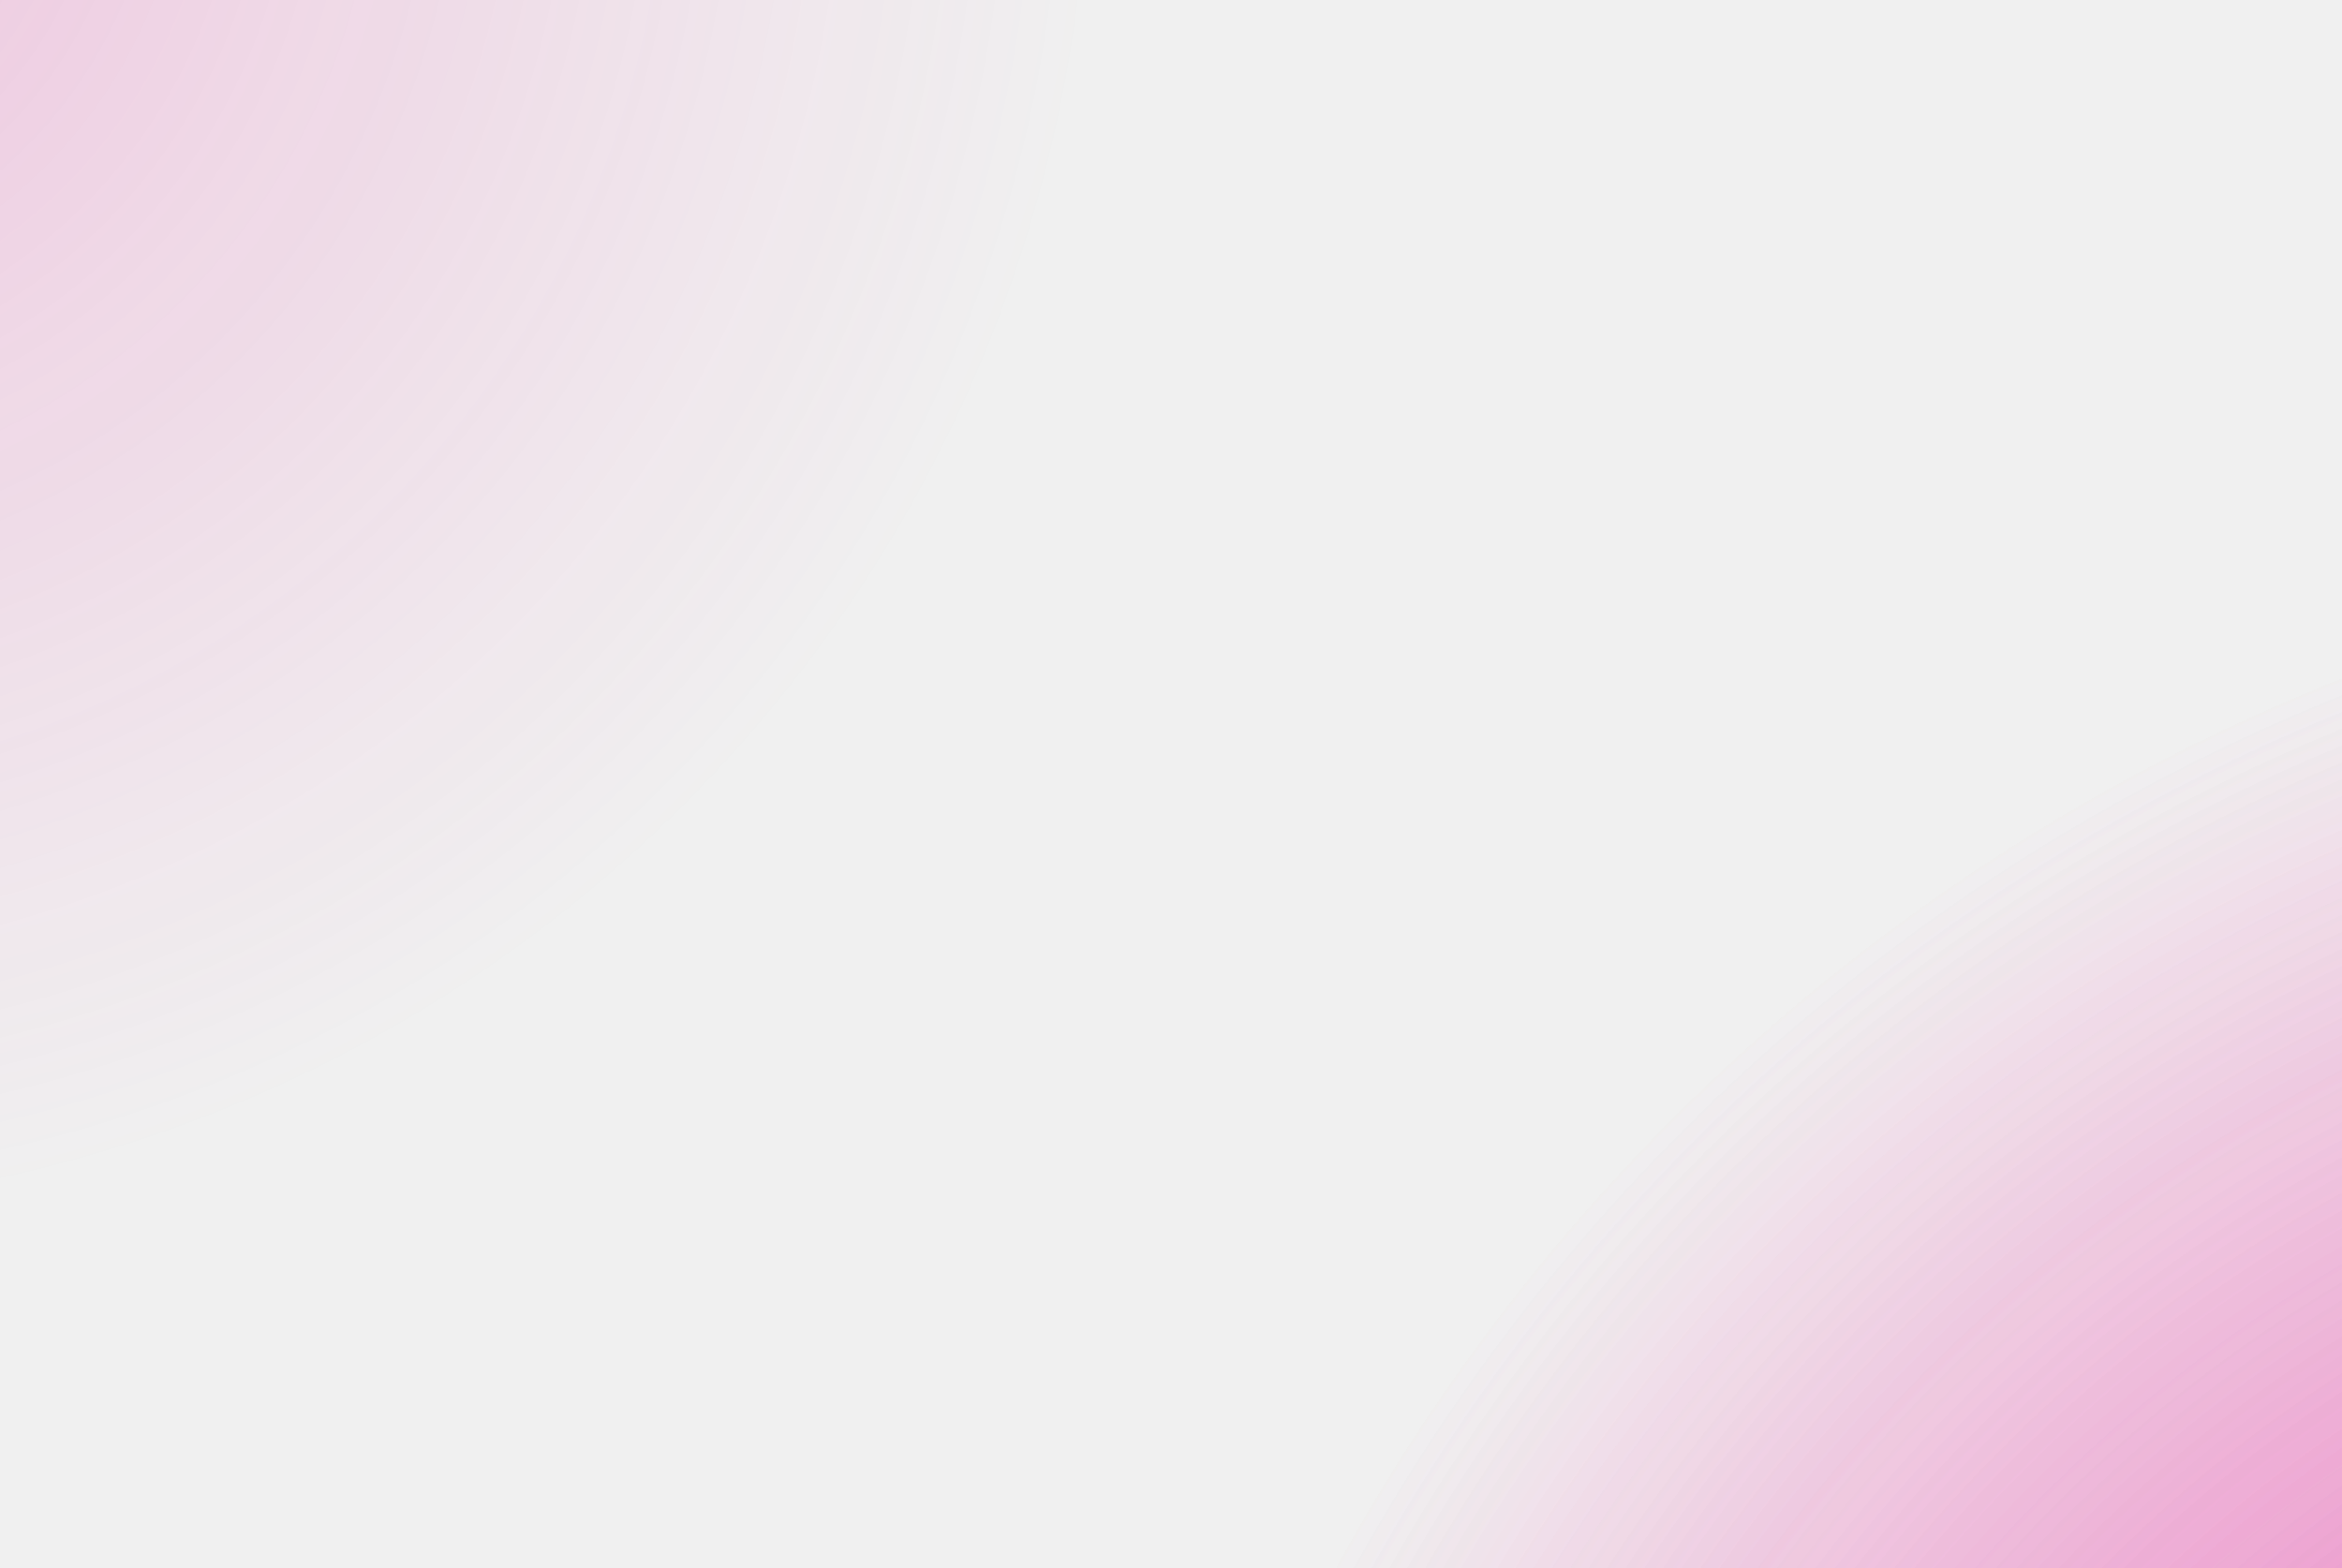
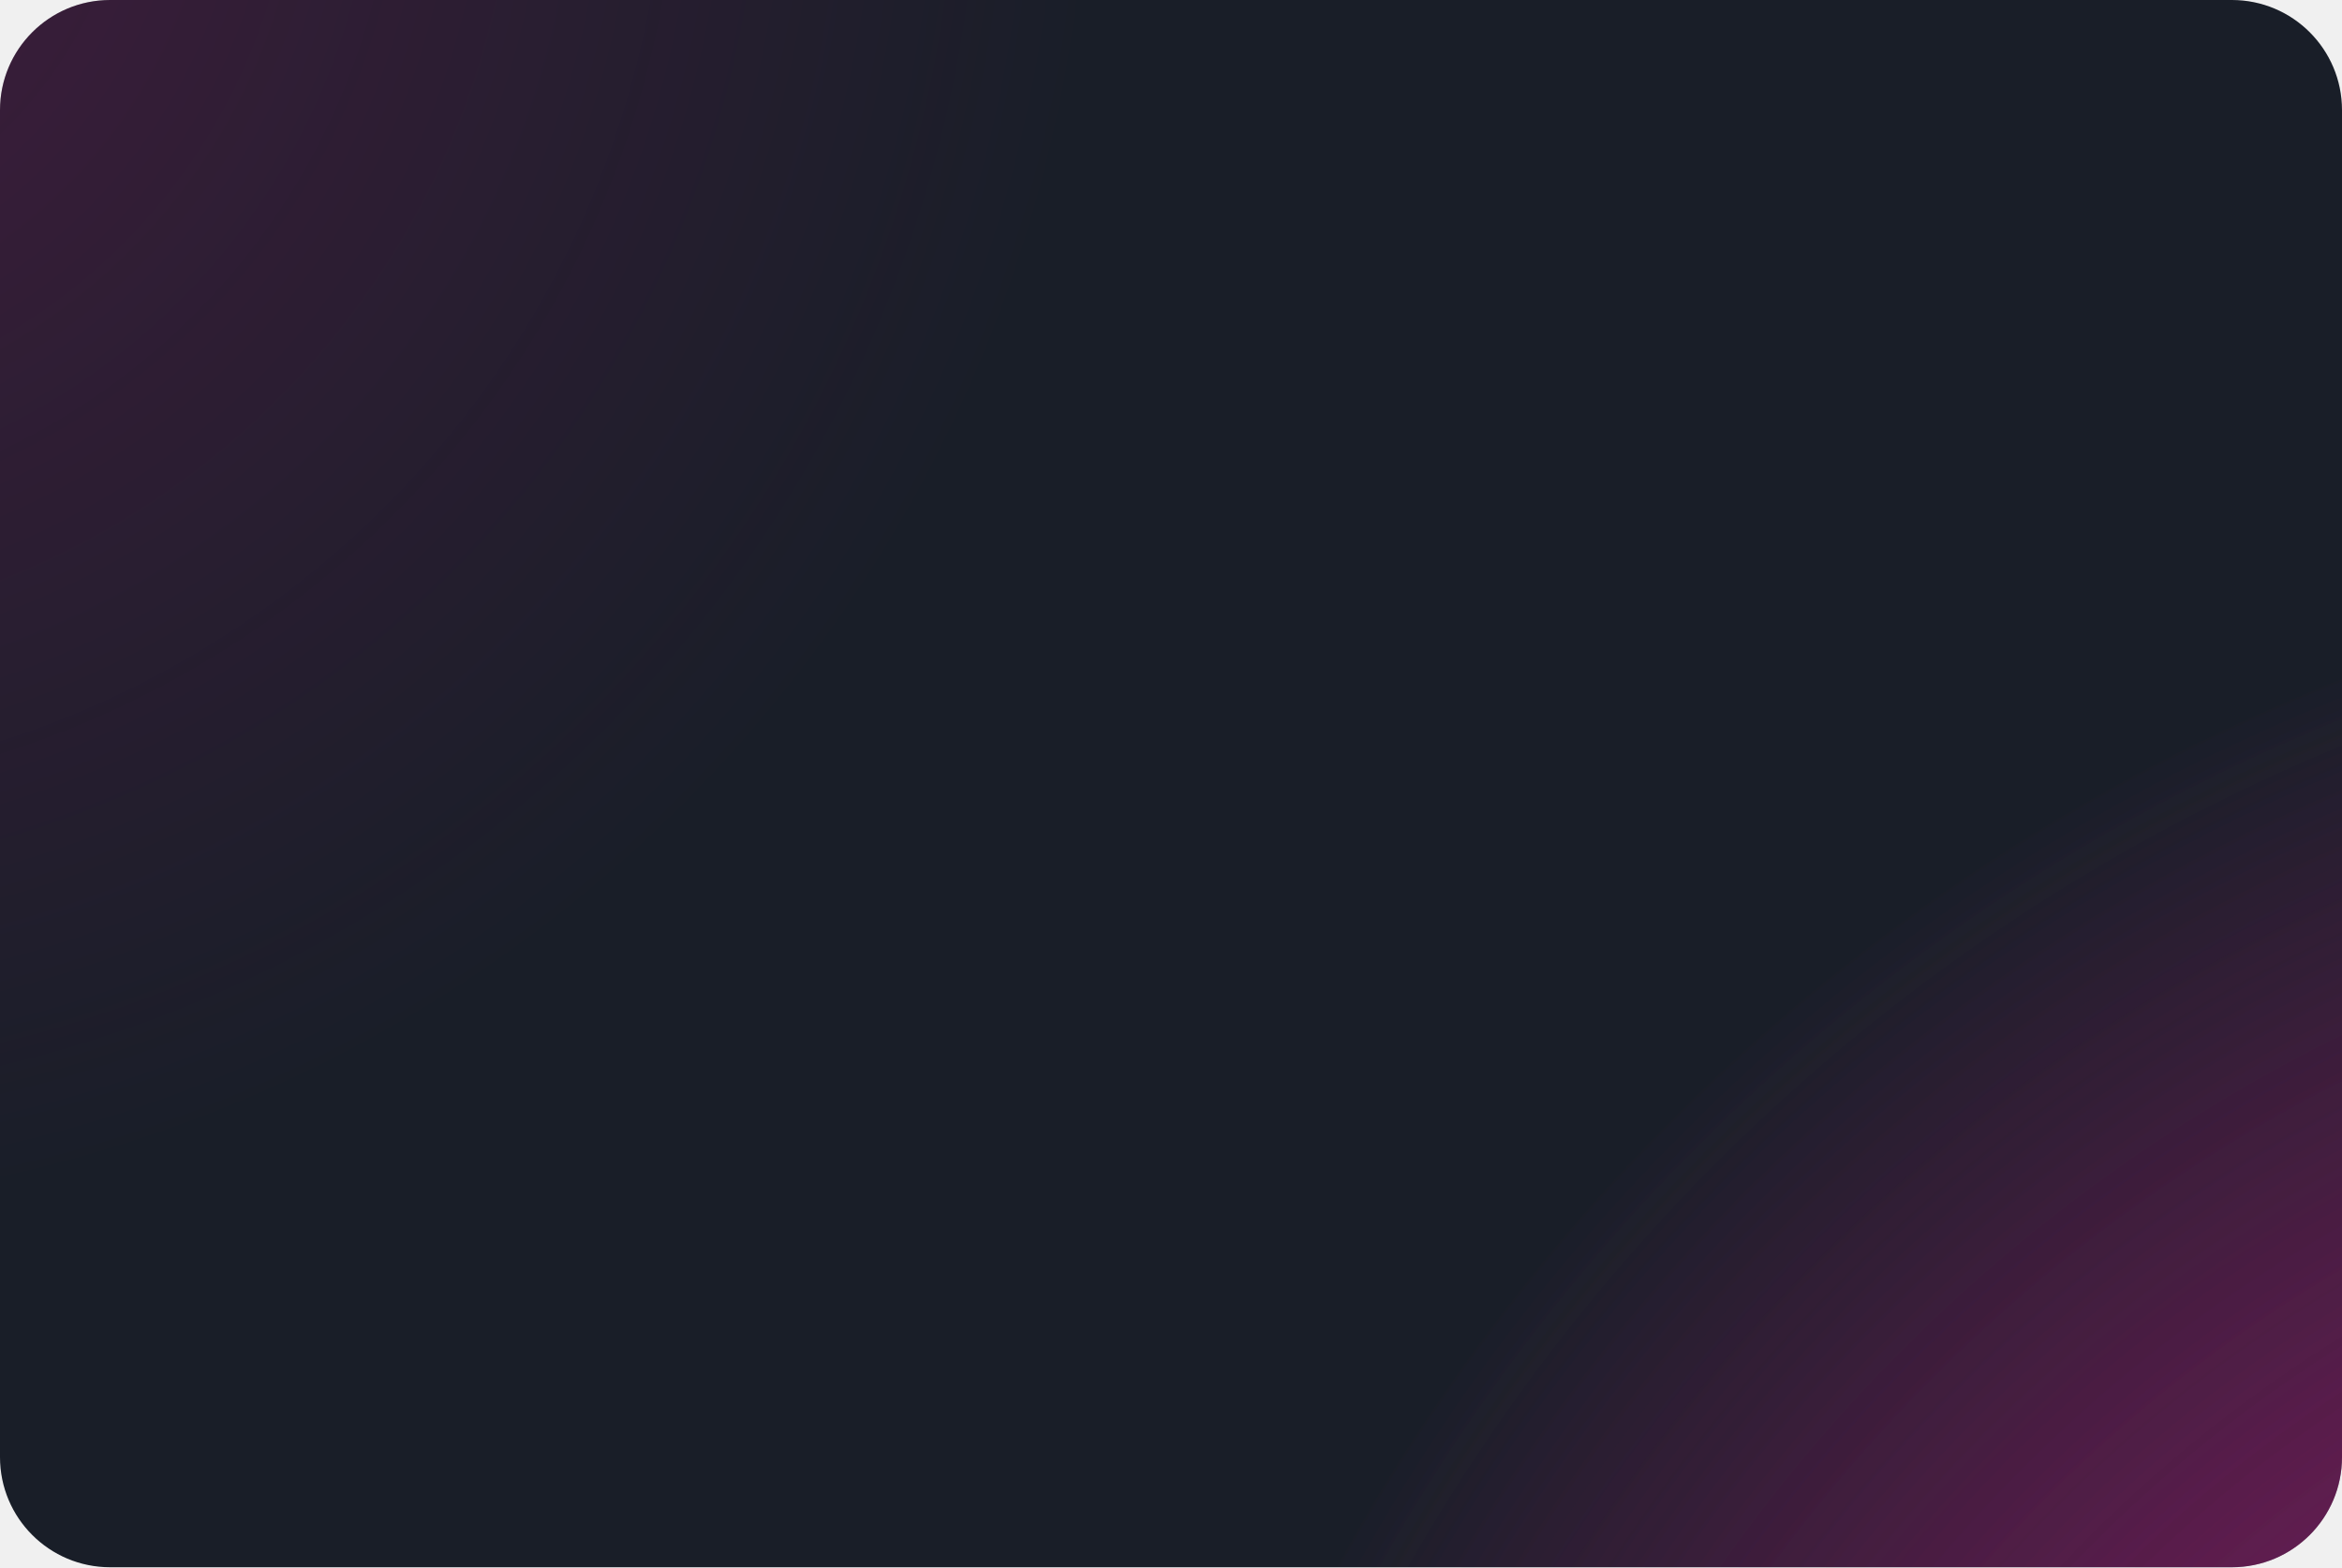
<svg xmlns="http://www.w3.org/2000/svg" width="638" height="427" viewBox="0 0 638 427" fill="none">
-   <circle opacity="0.5" cx="831.5" cy="679.5" r="531.5" fill="url(#paint0_radial_1659_991)" />
-   <circle opacity="0.5" cx="831.5" cy="679.5" r="531.5" fill="url(#paint1_radial_1659_991)" />
-   <circle opacity="0.2" cx="-79.5" cy="-46.5" r="379.5" fill="url(#paint2_radial_1659_991)" />
+   <g clip-path="url(#clip0_259_1142)">
+     <rect width="638" height="427" rx="30" fill="#191E28" />
+     <circle opacity="0.5" cx="831.5" cy="679.5" r="531.5" fill="url(#paint0_radial_259_1142)" />
+     <circle opacity="0.5" cx="831.5" cy="679.5" r="531.5" fill="url(#paint1_radial_259_1142)" />
+     <circle opacity="0.2" cx="-79.5" cy="-46.5" r="379.5" fill="url(#paint2_radial_259_1142)" />
+   </g>
  <defs>
-     <radialGradient id="paint0_radial_1659_991" cx="0" cy="0" r="1" gradientUnits="userSpaceOnUse" gradientTransform="translate(831.5 679.5) rotate(90) scale(531.5)">
+     <radialGradient id="paint0_radial_259_1142" cx="0" cy="0" r="1" gradientUnits="userSpaceOnUse" gradientTransform="translate(831.5 679.5) rotate(90) scale(531.5)">
      <stop stop-color="#E81899" />
      <stop offset="1" stop-color="#E81899" stop-opacity="0" />
    </radialGradient>
-     <radialGradient id="paint1_radial_1659_991" cx="0" cy="0" r="1" gradientUnits="userSpaceOnUse" gradientTransform="translate(831.5 679.5) rotate(90) scale(531.5)">
+     <radialGradient id="paint1_radial_259_1142" cx="0" cy="0" r="1" gradientUnits="userSpaceOnUse" gradientTransform="translate(831.5 679.5) rotate(90) scale(531.5)">
      <stop stop-color="#E81899" />
      <stop offset="1" stop-color="#E81899" stop-opacity="0" />
    </radialGradient>
-     <radialGradient id="paint2_radial_1659_991" cx="0" cy="0" r="1" gradientUnits="userSpaceOnUse" gradientTransform="translate(-79.5 -46.5) rotate(90) scale(379.5)">
+     <radialGradient id="paint2_radial_259_1142" cx="0" cy="0" r="1" gradientUnits="userSpaceOnUse" gradientTransform="translate(-79.5 -46.5) rotate(90) scale(379.5)">
      <stop stop-color="#E81899" />
      <stop offset="1" stop-color="#E81899" stop-opacity="0" />
    </radialGradient>
+     <clipPath id="clip0_259_1142">
+       <rect width="638" height="427" rx="30" fill="white" />
+     </clipPath>
  </defs>
</svg>
